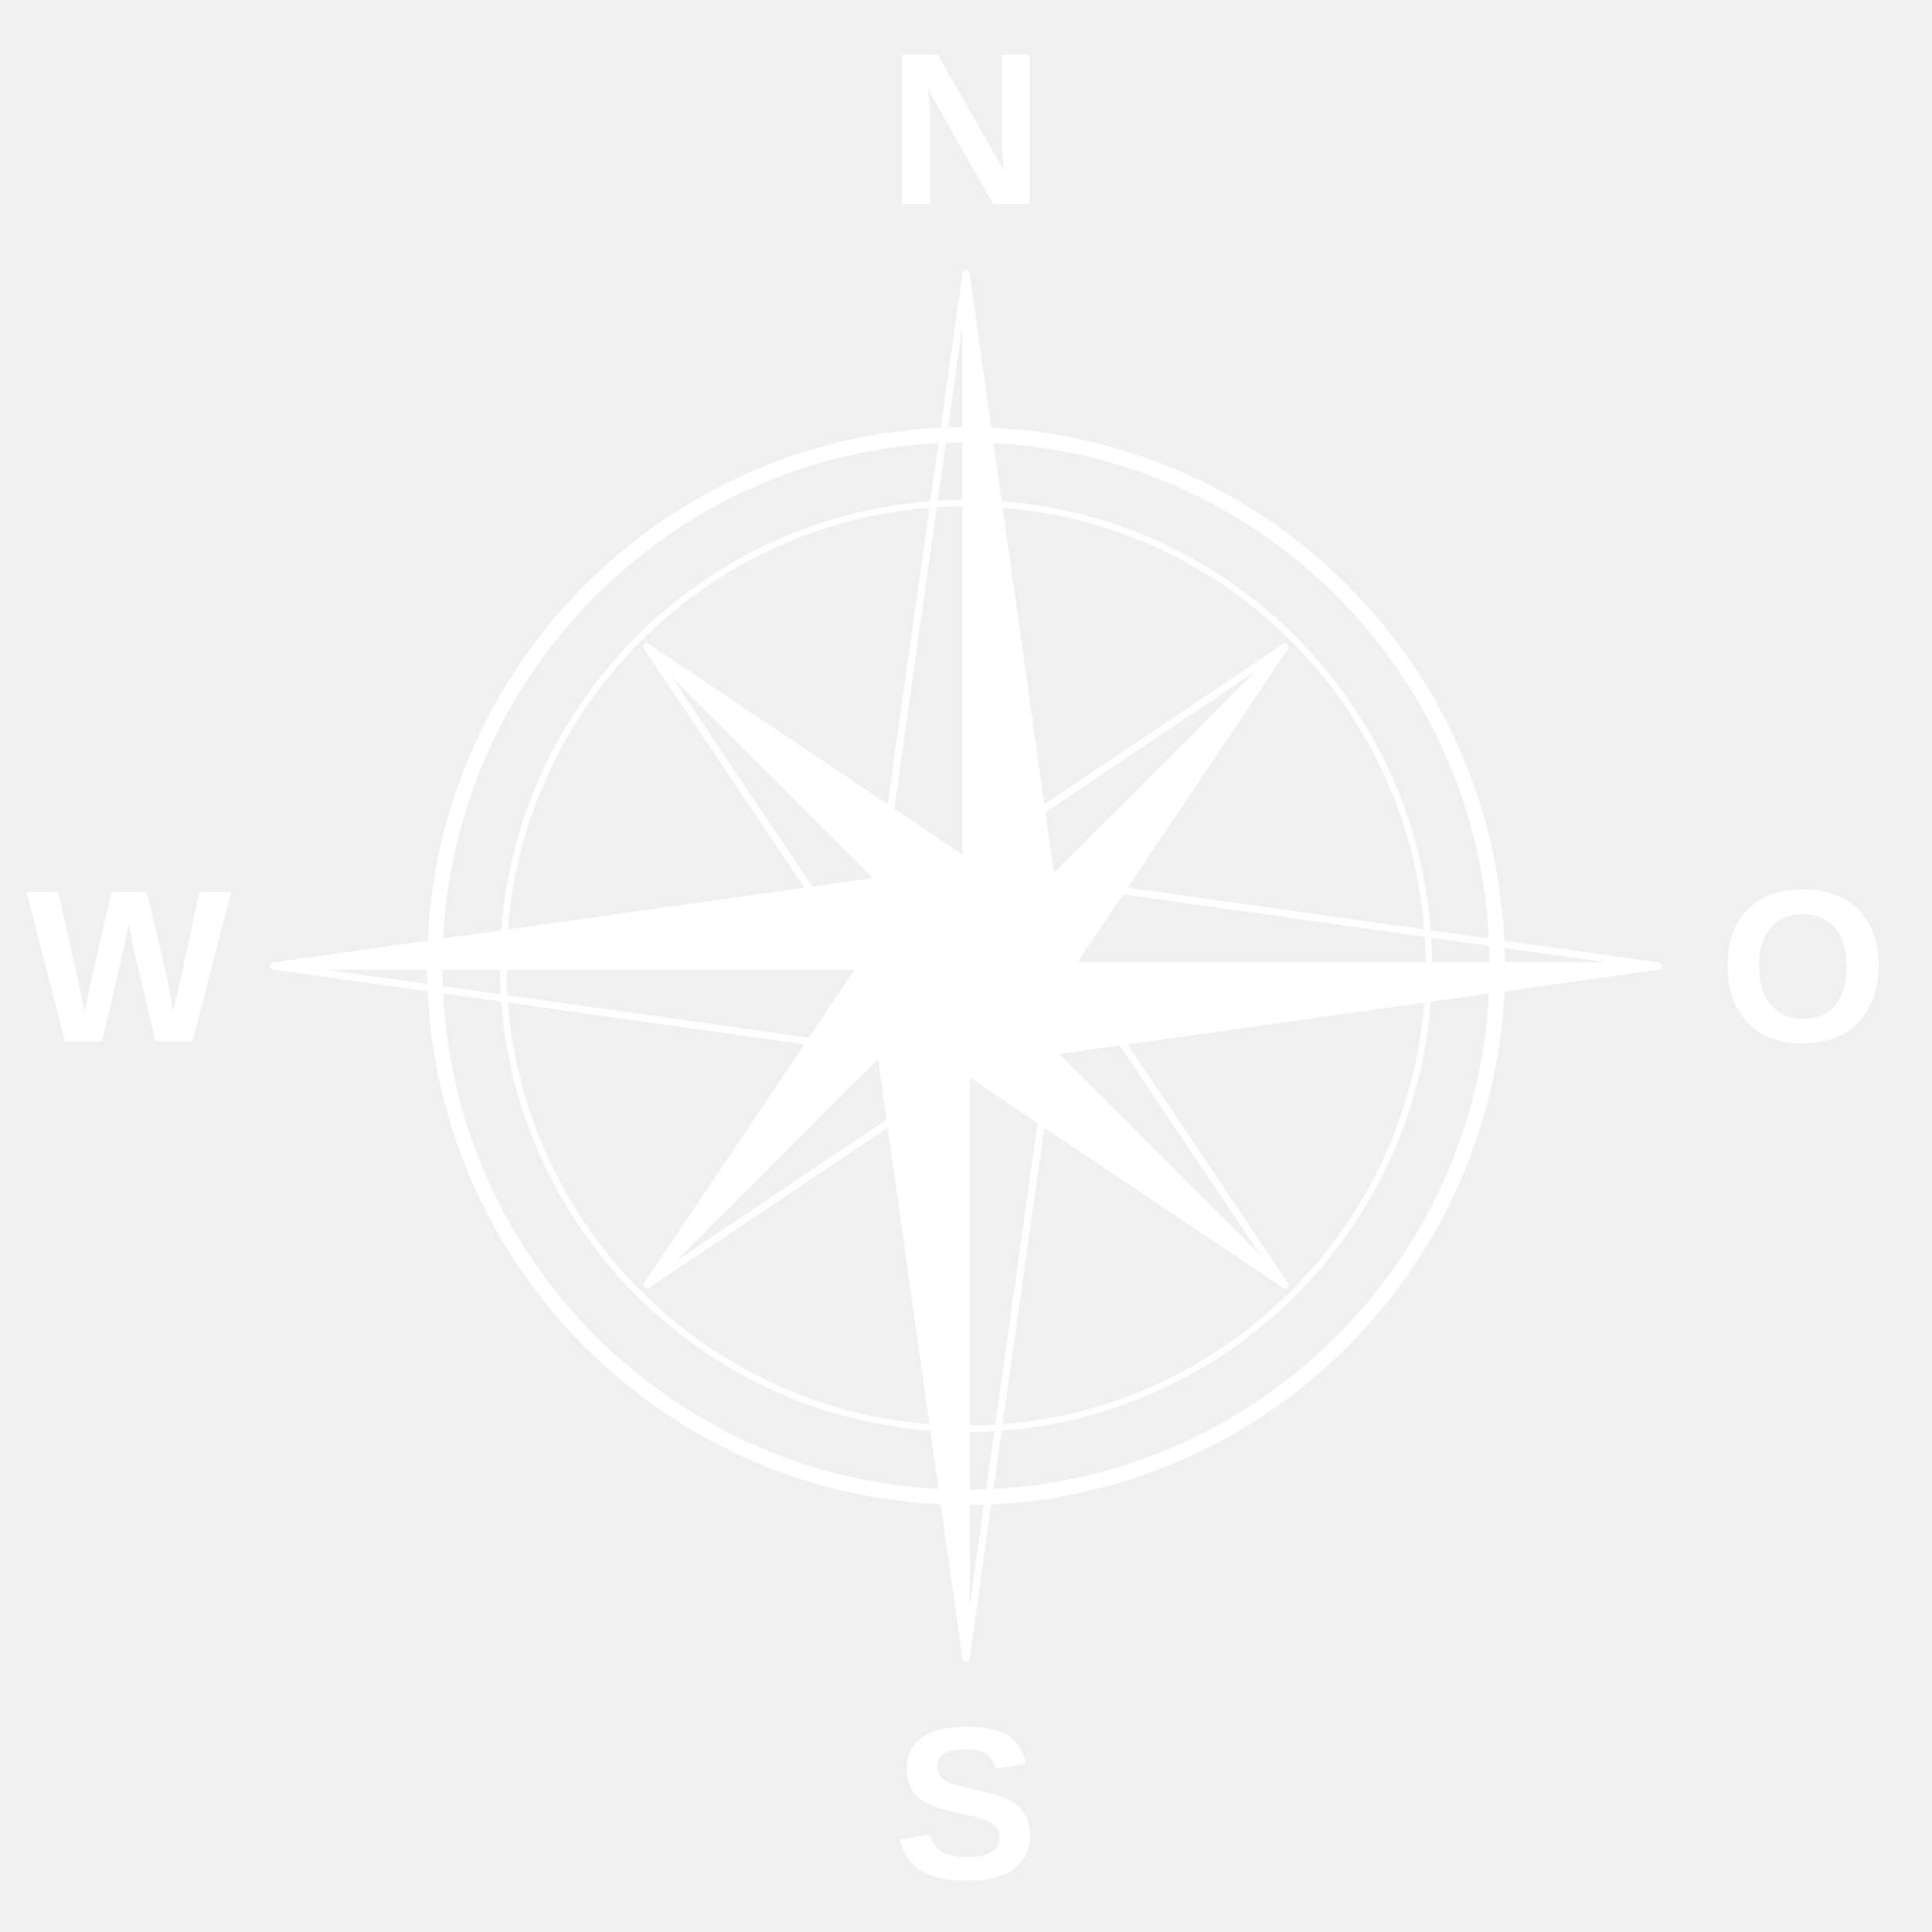
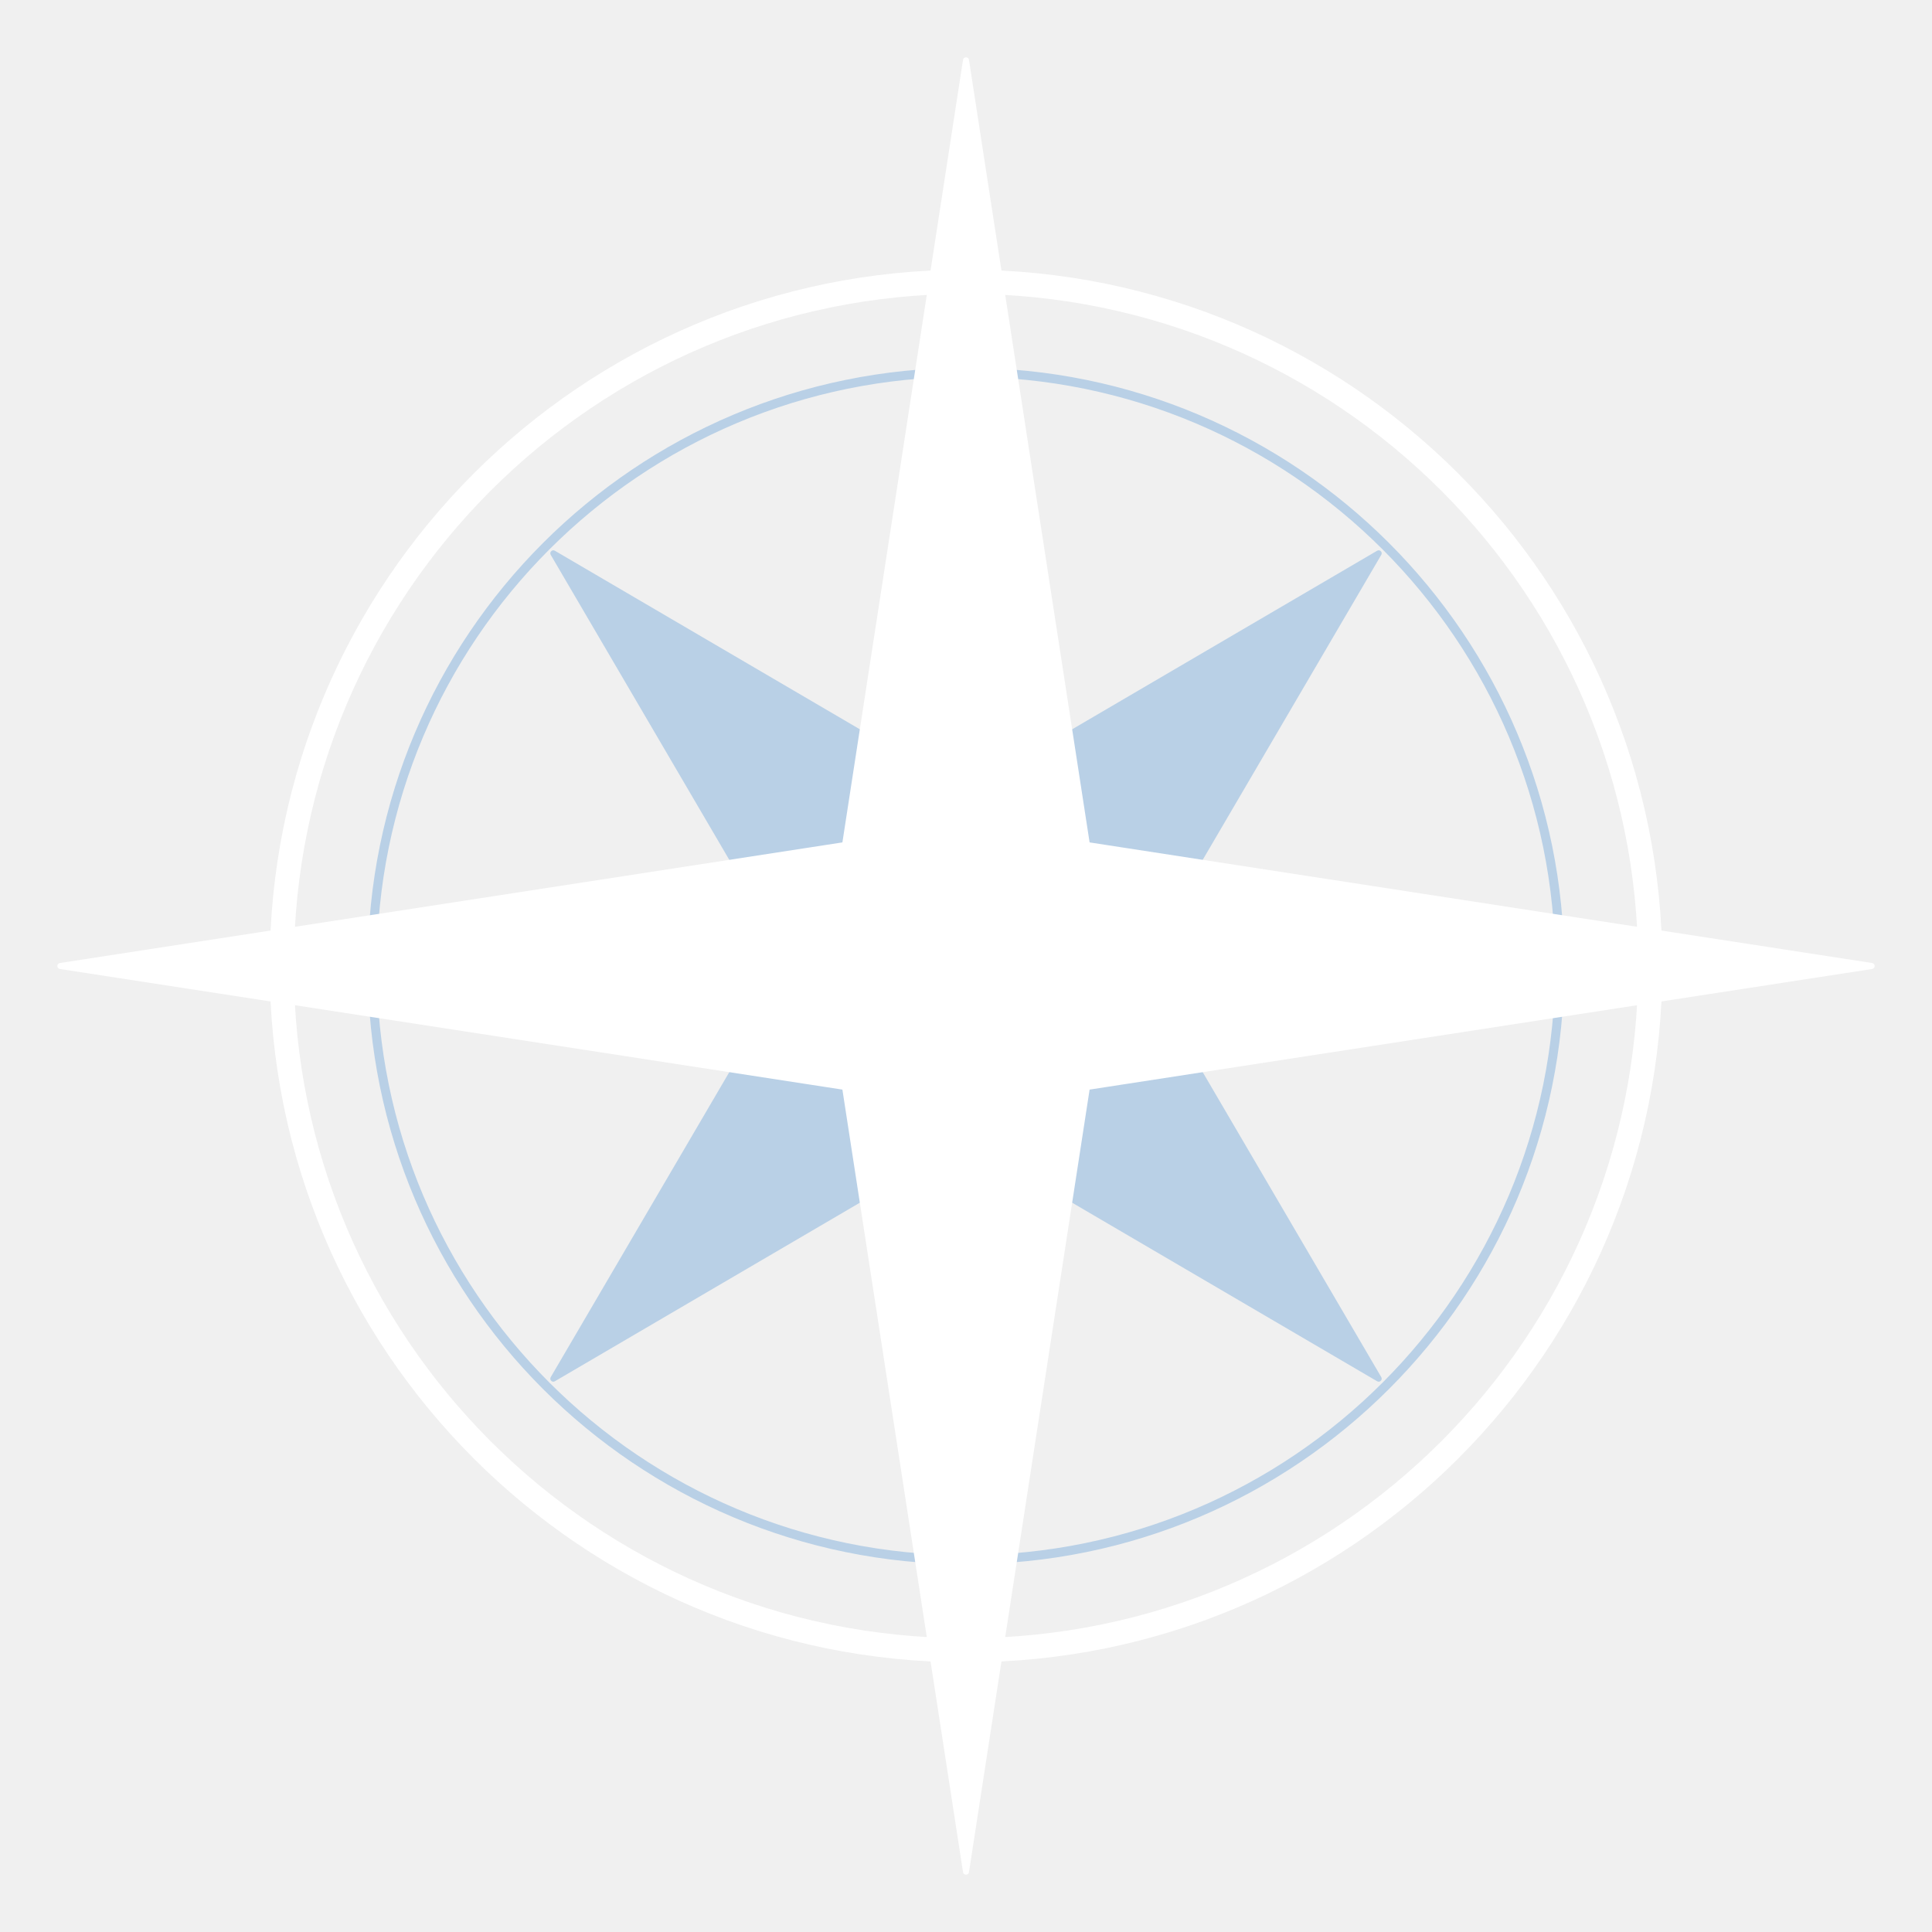
- <svg xmlns="http://www.w3.org/2000/svg" viewBox="0 0 240 240" role="img" aria-label="Naturheilpraxis Svenja Michaelsen">
-   <circle cx="120.0" cy="120.0" r="66" fill="none" stroke="#ffffff" stroke-width="1.9" />
-   <circle cx="120.0" cy="120.0" r="57.5" fill="none" stroke="#ffffff" stroke-width="0.8" />
-   <path d="M120.00,120.00 L120.00,107.00 L159.60,80.40 Z" fill="none" stroke="#ffffff" stroke-width="0.9" stroke-linejoin="round" />
-   <path d="M120.00,120.00 L159.60,80.40 L133.00,120.00 Z" fill="#ffffff" stroke="#ffffff" stroke-width="0.9" stroke-linejoin="round" />
-   <path d="M120.00,120.00 L133.00,120.00 L159.60,159.60 Z" fill="none" stroke="#ffffff" stroke-width="0.9" stroke-linejoin="round" />
-   <path d="M120.00,120.00 L159.60,159.60 L120.00,133.00 Z" fill="#ffffff" stroke="#ffffff" stroke-width="0.9" stroke-linejoin="round" />
-   <path d="M120.00,120.00 L120.00,133.00 L80.40,159.60 Z" fill="none" stroke="#ffffff" stroke-width="0.9" stroke-linejoin="round" />
-   <path d="M120.00,120.00 L80.40,159.60 L107.00,120.00 Z" fill="#ffffff" stroke="#ffffff" stroke-width="0.9" stroke-linejoin="round" />
-   <path d="M120.00,120.00 L107.00,120.00 L80.40,80.40 Z" fill="none" stroke="#ffffff" stroke-width="0.9" stroke-linejoin="round" />
-   <path d="M120.00,120.00 L80.40,80.40 L120.00,107.00 Z" fill="#ffffff" stroke="#ffffff" stroke-width="0.9" stroke-linejoin="round" />
-   <path d="M120.00,120.00 L109.39,109.39 L120.00,34.00 Z" fill="none" stroke="#ffffff" stroke-width="0.9" stroke-linejoin="round" />
-   <path d="M120.00,120.00 L120.00,34.00 L130.61,109.39 Z" fill="#ffffff" stroke="#ffffff" stroke-width="0.9" stroke-linejoin="round" />
-   <path d="M120.00,120.00 L130.61,109.39 L206.00,120.00 Z" fill="none" stroke="#ffffff" stroke-width="0.9" stroke-linejoin="round" />
-   <path d="M120.00,120.00 L206.00,120.00 L130.61,130.61 Z" fill="#ffffff" stroke="#ffffff" stroke-width="0.9" stroke-linejoin="round" />
-   <path d="M120.00,120.00 L130.61,130.61 L120.00,206.00 Z" fill="none" stroke="#ffffff" stroke-width="0.9" stroke-linejoin="round" />
-   <path d="M120.00,120.00 L120.00,206.00 L109.39,130.61 Z" fill="#ffffff" stroke="#ffffff" stroke-width="0.9" stroke-linejoin="round" />
-   <path d="M120.00,120.00 L109.39,130.61 L34.00,120.00 Z" fill="none" stroke="#ffffff" stroke-width="0.9" stroke-linejoin="round" />
-   <path d="M120.00,120.00 L34.00,120.00 L109.39,109.39 Z" fill="#ffffff" stroke="#ffffff" stroke-width="0.9" stroke-linejoin="round" />
-   <circle cx="120.0" cy="120.0" r="2.6" fill="#ffffff" />
-   <text x="120.0" y="16.0" fill="#ffffff" font-family="Arial,Helvetica,sans-serif" font-size="27" font-weight="700" text-anchor="middle" dominant-baseline="central">N</text>
-   <text x="224.0" y="120.0" fill="#ffffff" font-family="Arial,Helvetica,sans-serif" font-size="27" font-weight="700" text-anchor="middle" dominant-baseline="central">O</text>
-   <text x="120.0" y="224.0" fill="#ffffff" font-family="Arial,Helvetica,sans-serif" font-size="27" font-weight="700" text-anchor="middle" dominant-baseline="central">S</text>
-   <text x="16.0" y="120.0" fill="#ffffff" font-family="Arial,Helvetica,sans-serif" font-size="27" font-weight="700" text-anchor="middle" dominant-baseline="central">W</text>
+ <svg xmlns="http://www.w3.org/2000/svg" viewBox="24 24 192 192" role="img" aria-label="Naturheilpraxis Svenja Michaelsen">
+   <circle cx="120.0" cy="120.0" r="68" fill="none" stroke="#ffffff" stroke-width="2.4" />
+   <circle cx="120.0" cy="120.0" r="59" fill="none" stroke="#b9d0e6" stroke-width="0.9" />
+   <path d="M120.00,120.00 L120.00,103.00 L161.01,78.99 L137.00,120.00 Z" fill="#b9d0e6" stroke="#b9d0e6" stroke-width="0.6" stroke-linejoin="round" />
+   <path d="M120.00,120.00 L137.00,120.00 L161.01,161.01 L120.00,137.00 Z" fill="#b9d0e6" stroke="#b9d0e6" stroke-width="0.6" stroke-linejoin="round" />
+   <path d="M120.00,120.00 L120.00,137.00 L78.99,161.01 L103.00,120.00 Z" fill="#b9d0e6" stroke="#b9d0e6" stroke-width="0.6" stroke-linejoin="round" />
+   <path d="M120.00,120.00 L103.00,120.00 L78.99,78.99 L120.00,103.00 Z" fill="#b9d0e6" stroke="#b9d0e6" stroke-width="0.6" stroke-linejoin="round" />
+   <path d="M120.00,120.00 L107.98,107.98 L120.00,30.00 L132.02,107.98 Z" fill="#ffffff" stroke="#ffffff" stroke-width="0.6" stroke-linejoin="round" />
+   <path d="M120.00,120.00 L132.02,107.98 L210.00,120.00 L132.02,132.02 Z" fill="#ffffff" stroke="#ffffff" stroke-width="0.6" stroke-linejoin="round" />
+   <path d="M120.00,120.00 L132.02,132.02 L120.00,210.00 L107.98,132.02 Z" fill="#ffffff" stroke="#ffffff" stroke-width="0.6" stroke-linejoin="round" />
+   <path d="M120.00,120.00 L107.98,132.02 L30.00,120.00 L107.98,107.98 Z" fill="#ffffff" stroke="#ffffff" stroke-width="0.6" stroke-linejoin="round" />
+   <circle cx="120.0" cy="120.0" r="5" fill="#ffffff" stroke="#ffffff" stroke-width="1.6" />
</svg>
